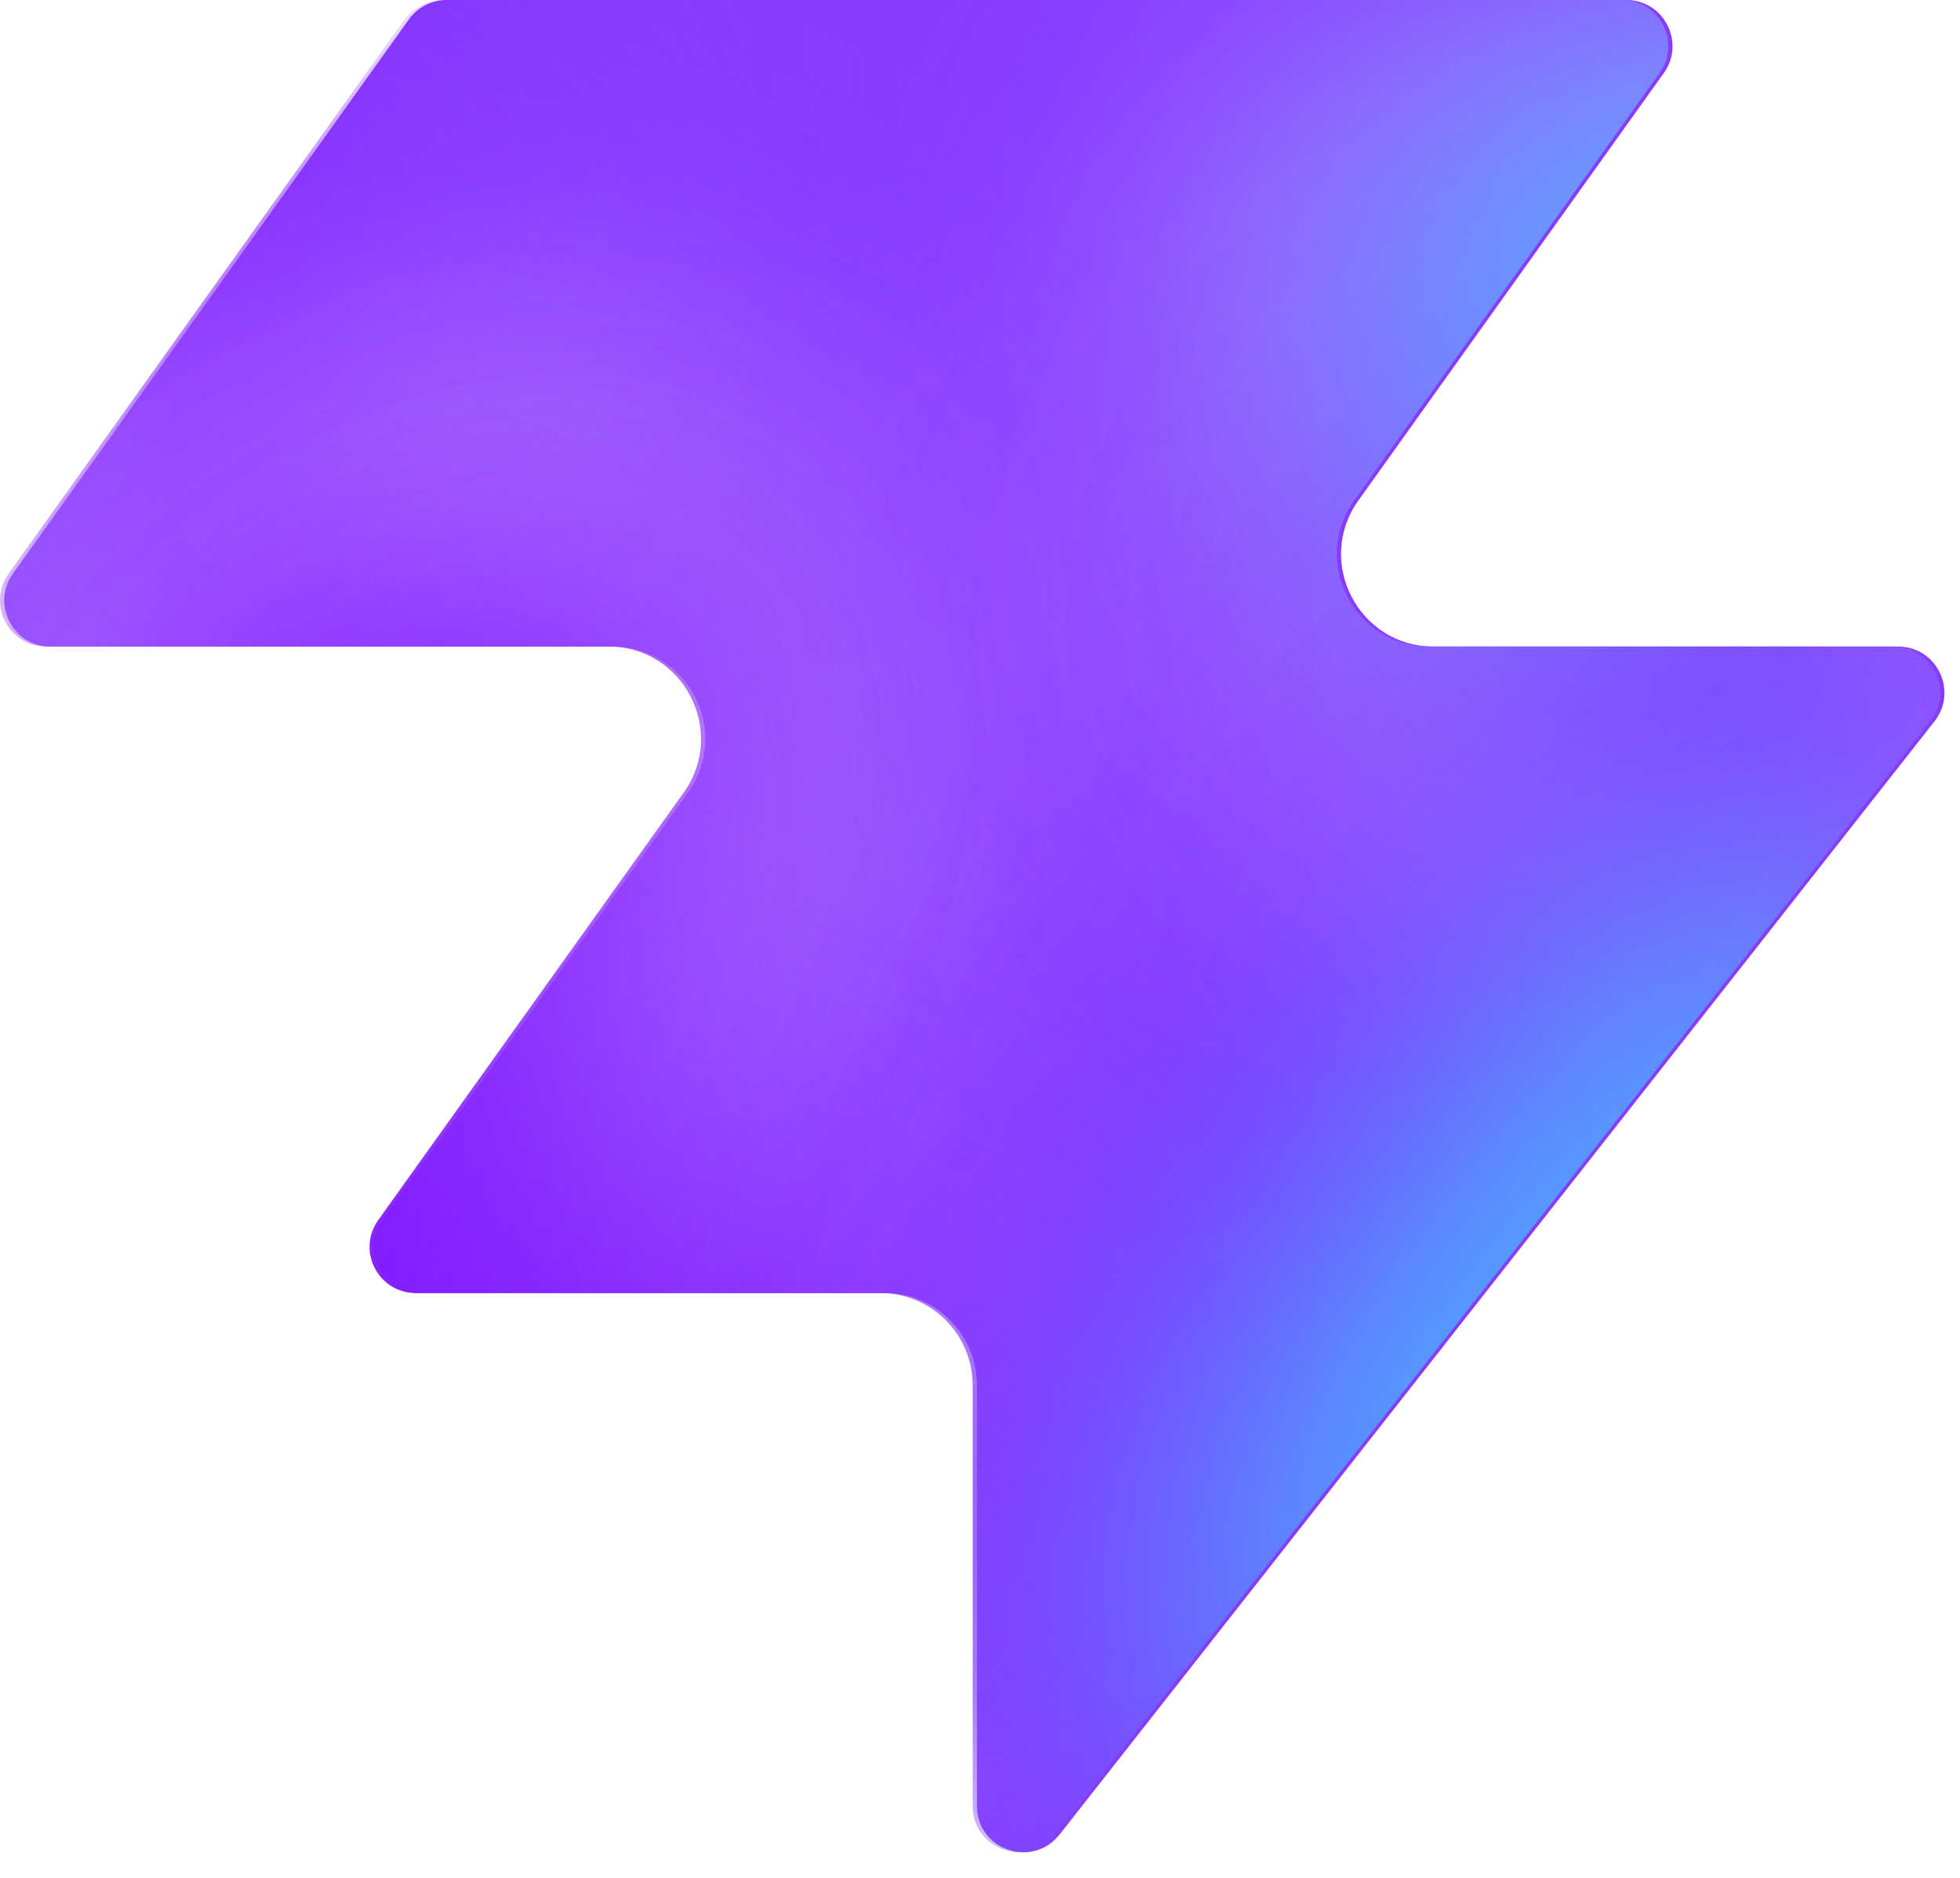
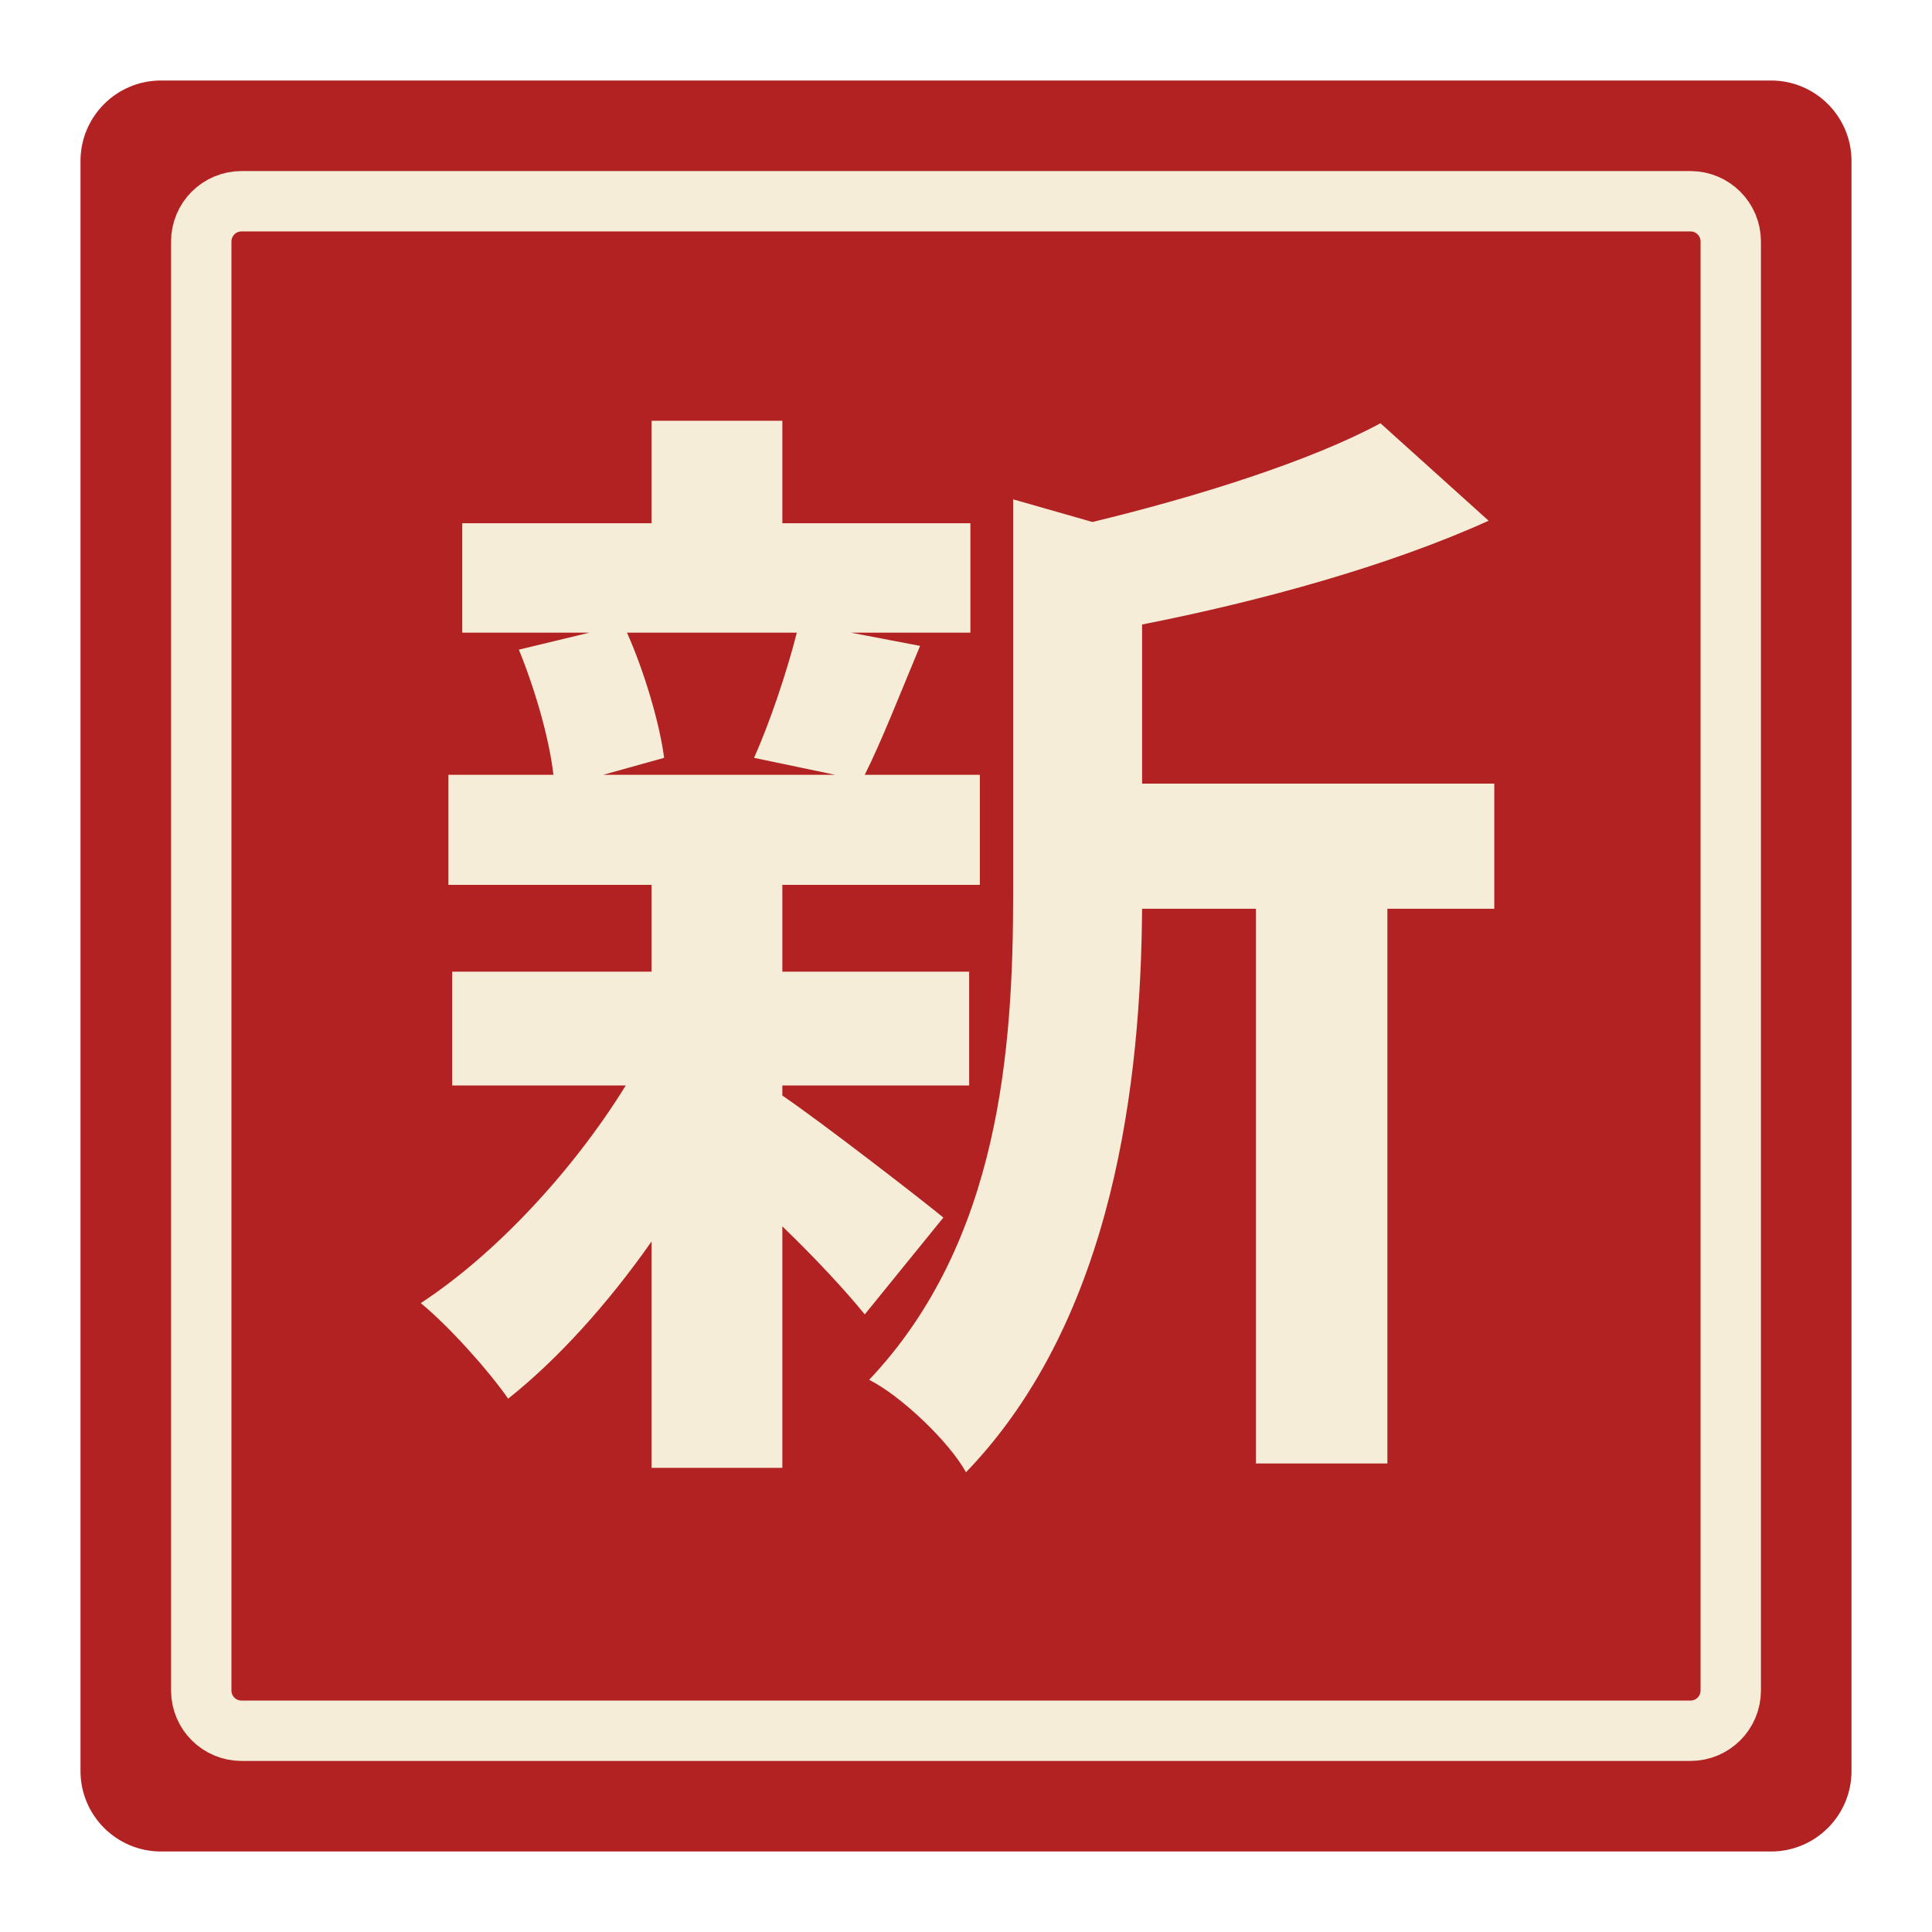
- <svg xmlns="http://www.w3.org/2000/svg" width="48" height="46" fill="none" viewBox="0 0 48 46">
-   <path fill="#863bff" d="M25.946 44.938c-.664.845-2.021.375-2.021-.698V33.937a2.26 2.26 0 0 0-2.262-2.262H10.287c-.92 0-1.456-1.04-.92-1.788l7.48-10.471c1.07-1.497 0-3.578-1.842-3.578H1.237c-.92 0-1.456-1.04-.92-1.788L10.013.474c.214-.297.556-.474.92-.474h28.894c.92 0 1.456 1.04.92 1.788l-7.48 10.471c-1.07 1.498 0 3.579 1.842 3.579h11.377c.943 0 1.473 1.088.89 1.83L25.947 44.94z" style="fill:#863bff;fill:color(display-p3 .525 .23 1);fill-opacity:1" />
-   <mask id="a" width="48" height="46" x="0" y="0" maskUnits="userSpaceOnUse" style="mask-type:alpha">
-     <path fill="#000" d="M25.842 44.938c-.664.844-2.021.375-2.021-.698V33.937a2.26 2.26 0 0 0-2.262-2.262H10.183c-.92 0-1.456-1.04-.92-1.788l7.48-10.471c1.07-1.498 0-3.579-1.842-3.579H1.133c-.92 0-1.456-1.04-.92-1.787L9.91.473c.214-.297.556-.474.92-.474h28.894c.92 0 1.456 1.04.92 1.788l-7.48 10.471c-1.07 1.498 0 3.578 1.842 3.578h11.377c.943 0 1.473 1.088.89 1.832L25.843 44.94z" style="fill:#000;fill-opacity:1" />
-   </mask>
-   <g mask="url(#a)">
-     <g filter="url(#b)">
-       <ellipse cx="5.508" cy="14.704" fill="#ede6ff" rx="5.508" ry="14.704" style="fill:#ede6ff;fill:color(display-p3 .927 .903 1);fill-opacity:1" transform="matrix(.00324 1 1 -.00324 -4.47 31.516)" />
-     </g>
-     <g filter="url(#c)">
-       <ellipse cx="10.399" cy="29.851" fill="#ede6ff" rx="10.399" ry="29.851" style="fill:#ede6ff;fill:color(display-p3 .927 .903 1);fill-opacity:1" transform="matrix(.00324 1 1 -.00324 -39.328 7.883)" />
-     </g>
-     <g filter="url(#d)">
-       <ellipse cx="5.508" cy="30.487" fill="#7e14ff" rx="5.508" ry="30.487" style="fill:#7e14ff;fill:color(display-p3 .492 .077 1);fill-opacity:1" transform="rotate(89.814 -25.913 -14.639)scale(1 -1)" />
-     </g>
-     <g filter="url(#e)">
-       <ellipse cx="5.508" cy="30.599" fill="#7e14ff" rx="5.508" ry="30.599" style="fill:#7e14ff;fill:color(display-p3 .492 .077 1);fill-opacity:1" transform="rotate(89.814 -32.644 -3.334)scale(1 -1)" />
-     </g>
-     <g filter="url(#f)">
-       <ellipse cx="5.508" cy="30.599" fill="#7e14ff" rx="5.508" ry="30.599" style="fill:#7e14ff;fill:color(display-p3 .492 .077 1);fill-opacity:1" transform="matrix(.00324 1 1 -.00324 -34.34 30.47)" />
-     </g>
-     <g filter="url(#g)">
-       <ellipse cx="14.072" cy="22.078" fill="#ede6ff" rx="14.072" ry="22.078" style="fill:#ede6ff;fill:color(display-p3 .927 .903 1);fill-opacity:1" transform="rotate(93.35 24.506 48.493)scale(-1 1)" />
-     </g>
-     <g filter="url(#h)">
-       <ellipse cx="3.47" cy="21.501" fill="#7e14ff" rx="3.47" ry="21.501" style="fill:#7e14ff;fill:color(display-p3 .492 .077 1);fill-opacity:1" transform="rotate(89.009 28.708 47.59)scale(-1 1)" />
-     </g>
-     <g filter="url(#i)">
-       <ellipse cx="3.47" cy="21.501" fill="#7e14ff" rx="3.47" ry="21.501" style="fill:#7e14ff;fill:color(display-p3 .492 .077 1);fill-opacity:1" transform="rotate(89.009 28.708 47.59)scale(-1 1)" />
-     </g>
-     <g filter="url(#j)">
-       <ellipse cx=".387" cy="8.972" fill="#7e14ff" rx="4.407" ry="29.108" style="fill:#7e14ff;fill:color(display-p3 .492 .077 1);fill-opacity:1" transform="rotate(39.51 .387 8.972)" />
-     </g>
-     <g filter="url(#k)">
-       <ellipse cx="47.523" cy="-6.092" fill="#7e14ff" rx="4.407" ry="29.108" style="fill:#7e14ff;fill:color(display-p3 .492 .077 1);fill-opacity:1" transform="rotate(37.892 47.523 -6.092)" />
-     </g>
-     <g filter="url(#l)">
-       <ellipse cx="41.412" cy="6.333" fill="#47bfff" rx="5.971" ry="9.665" style="fill:#47bfff;fill:color(display-p3 .28 .748 1);fill-opacity:1" transform="rotate(37.892 41.412 6.333)" />
-     </g>
-     <g filter="url(#m)">
-       <ellipse cx="-1.879" cy="38.332" fill="#7e14ff" rx="4.407" ry="29.108" style="fill:#7e14ff;fill:color(display-p3 .492 .077 1);fill-opacity:1" transform="rotate(37.892 -1.88 38.332)" />
-     </g>
-     <g filter="url(#n)">
-       <ellipse cx="-1.879" cy="38.332" fill="#7e14ff" rx="4.407" ry="29.108" style="fill:#7e14ff;fill:color(display-p3 .492 .077 1);fill-opacity:1" transform="rotate(37.892 -1.88 38.332)" />
-     </g>
-     <g filter="url(#o)">
-       <ellipse cx="35.651" cy="29.907" fill="#7e14ff" rx="4.407" ry="29.108" style="fill:#7e14ff;fill:color(display-p3 .492 .077 1);fill-opacity:1" transform="rotate(37.892 35.651 29.907)" />
-     </g>
-     <g filter="url(#p)">
-       <ellipse cx="38.418" cy="32.4" fill="#47bfff" rx="5.971" ry="15.297" style="fill:#47bfff;fill:color(display-p3 .28 .748 1);fill-opacity:1" transform="rotate(37.892 38.418 32.4)" />
-     </g>
-   </g>
-   <defs>
-     <filter id="b" width="60.045" height="41.654" x="-19.77" y="16.149" color-interpolation-filters="sRGB" filterUnits="userSpaceOnUse">
-       <feFlood flood-opacity="0" result="BackgroundImageFix" />
-       <feBlend in="SourceGraphic" in2="BackgroundImageFix" result="shape" />
-       <feGaussianBlur result="effect1_foregroundBlur_2002_17158" stdDeviation="7.659" />
-     </filter>
-     <filter id="c" width="90.34" height="51.437" x="-54.613" y="-7.533" color-interpolation-filters="sRGB" filterUnits="userSpaceOnUse">
-       <feFlood flood-opacity="0" result="BackgroundImageFix" />
-       <feBlend in="SourceGraphic" in2="BackgroundImageFix" result="shape" />
-       <feGaussianBlur result="effect1_foregroundBlur_2002_17158" stdDeviation="7.659" />
-     </filter>
-     <filter id="d" width="79.355" height="29.4" x="-49.64" y="2.03" color-interpolation-filters="sRGB" filterUnits="userSpaceOnUse">
-       <feFlood flood-opacity="0" result="BackgroundImageFix" />
-       <feBlend in="SourceGraphic" in2="BackgroundImageFix" result="shape" />
-       <feGaussianBlur result="effect1_foregroundBlur_2002_17158" stdDeviation="4.596" />
-     </filter>
-     <filter id="e" width="79.579" height="29.4" x="-45.045" y="20.029" color-interpolation-filters="sRGB" filterUnits="userSpaceOnUse">
-       <feFlood flood-opacity="0" result="BackgroundImageFix" />
-       <feBlend in="SourceGraphic" in2="BackgroundImageFix" result="shape" />
-       <feGaussianBlur result="effect1_foregroundBlur_2002_17158" stdDeviation="4.596" />
-     </filter>
-     <filter id="f" width="79.579" height="29.4" x="-43.513" y="21.178" color-interpolation-filters="sRGB" filterUnits="userSpaceOnUse">
-       <feFlood flood-opacity="0" result="BackgroundImageFix" />
-       <feBlend in="SourceGraphic" in2="BackgroundImageFix" result="shape" />
-       <feGaussianBlur result="effect1_foregroundBlur_2002_17158" stdDeviation="4.596" />
-     </filter>
-     <filter id="g" width="74.749" height="58.852" x="15.756" y="-17.901" color-interpolation-filters="sRGB" filterUnits="userSpaceOnUse">
-       <feFlood flood-opacity="0" result="BackgroundImageFix" />
-       <feBlend in="SourceGraphic" in2="BackgroundImageFix" result="shape" />
-       <feGaussianBlur result="effect1_foregroundBlur_2002_17158" stdDeviation="7.659" />
-     </filter>
-     <filter id="h" width="61.377" height="25.362" x="23.548" y="2.284" color-interpolation-filters="sRGB" filterUnits="userSpaceOnUse">
-       <feFlood flood-opacity="0" result="BackgroundImageFix" />
-       <feBlend in="SourceGraphic" in2="BackgroundImageFix" result="shape" />
-       <feGaussianBlur result="effect1_foregroundBlur_2002_17158" stdDeviation="4.596" />
-     </filter>
-     <filter id="i" width="61.377" height="25.362" x="23.548" y="2.284" color-interpolation-filters="sRGB" filterUnits="userSpaceOnUse">
-       <feFlood flood-opacity="0" result="BackgroundImageFix" />
-       <feBlend in="SourceGraphic" in2="BackgroundImageFix" result="shape" />
-       <feGaussianBlur result="effect1_foregroundBlur_2002_17158" stdDeviation="4.596" />
-     </filter>
-     <filter id="j" width="56.045" height="63.649" x="-27.636" y="-22.853" color-interpolation-filters="sRGB" filterUnits="userSpaceOnUse">
-       <feFlood flood-opacity="0" result="BackgroundImageFix" />
-       <feBlend in="SourceGraphic" in2="BackgroundImageFix" result="shape" />
-       <feGaussianBlur result="effect1_foregroundBlur_2002_17158" stdDeviation="4.596" />
-     </filter>
-     <filter id="k" width="54.814" height="64.646" x="20.116" y="-38.415" color-interpolation-filters="sRGB" filterUnits="userSpaceOnUse">
-       <feFlood flood-opacity="0" result="BackgroundImageFix" />
-       <feBlend in="SourceGraphic" in2="BackgroundImageFix" result="shape" />
-       <feGaussianBlur result="effect1_foregroundBlur_2002_17158" stdDeviation="4.596" />
-     </filter>
-     <filter id="l" width="33.541" height="35.313" x="24.641" y="-11.323" color-interpolation-filters="sRGB" filterUnits="userSpaceOnUse">
-       <feFlood flood-opacity="0" result="BackgroundImageFix" />
-       <feBlend in="SourceGraphic" in2="BackgroundImageFix" result="shape" />
-       <feGaussianBlur result="effect1_foregroundBlur_2002_17158" stdDeviation="4.596" />
-     </filter>
-     <filter id="m" width="54.814" height="64.646" x="-29.286" y="6.009" color-interpolation-filters="sRGB" filterUnits="userSpaceOnUse">
-       <feFlood flood-opacity="0" result="BackgroundImageFix" />
-       <feBlend in="SourceGraphic" in2="BackgroundImageFix" result="shape" />
-       <feGaussianBlur result="effect1_foregroundBlur_2002_17158" stdDeviation="4.596" />
-     </filter>
-     <filter id="n" width="54.814" height="64.646" x="-29.286" y="6.009" color-interpolation-filters="sRGB" filterUnits="userSpaceOnUse">
-       <feFlood flood-opacity="0" result="BackgroundImageFix" />
-       <feBlend in="SourceGraphic" in2="BackgroundImageFix" result="shape" />
-       <feGaussianBlur result="effect1_foregroundBlur_2002_17158" stdDeviation="4.596" />
-     </filter>
-     <filter id="o" width="54.814" height="64.646" x="8.244" y="-2.416" color-interpolation-filters="sRGB" filterUnits="userSpaceOnUse">
-       <feFlood flood-opacity="0" result="BackgroundImageFix" />
-       <feBlend in="SourceGraphic" in2="BackgroundImageFix" result="shape" />
-       <feGaussianBlur result="effect1_foregroundBlur_2002_17158" stdDeviation="4.596" />
-     </filter>
-     <filter id="p" width="39.409" height="43.623" x="18.713" y="10.588" color-interpolation-filters="sRGB" filterUnits="userSpaceOnUse">
-       <feFlood flood-opacity="0" result="BackgroundImageFix" />
-       <feBlend in="SourceGraphic" in2="BackgroundImageFix" result="shape" />
-       <feGaussianBlur result="effect1_foregroundBlur_2002_17158" stdDeviation="4.596" />
-     </filter>
-   </defs>
+ <svg xmlns="http://www.w3.org/2000/svg" width="48" height="48" viewBox="0 0 48 48">
+   <rect x="2" y="2" width="44" height="44" rx="2" fill="#b22222" />
+   <rect x="5" y="5" width="38" height="38" rx="1" fill="none" stroke="#f5edd8" stroke-width="1.5" />
+   <text x="24" y="34" text-anchor="middle" font-family="serif" font-size="28" font-weight="bold" fill="#f5edd8">新</text>
</svg>
